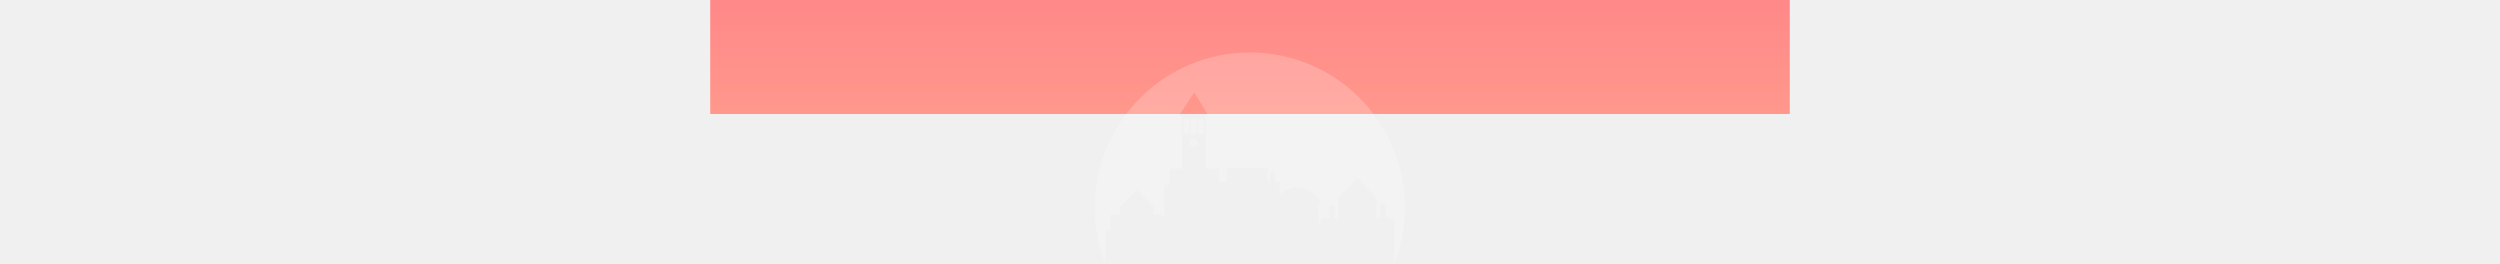
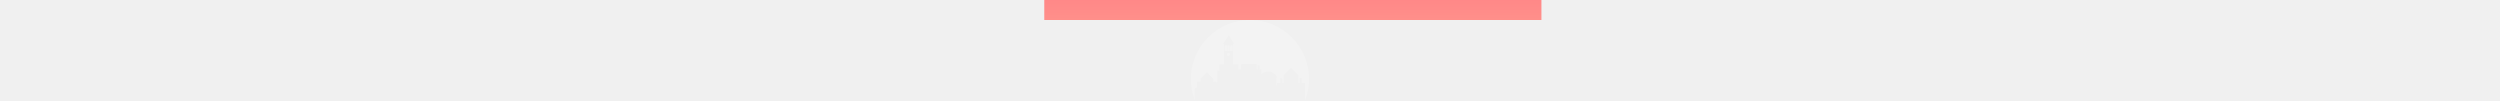
- <svg xmlns="http://www.w3.org/2000/svg" width="1440" height="152" viewBox="0 0 1440 352" fill="none">
-   <rect width="1440" height="152" fill="url(#paint0_linear_3281_22729)" />
+ <svg xmlns="http://www.w3.org/2000/svg" width="1740" height="70" viewBox="0 0 1440 352" fill="none">
+   <rect width="1740" height="70" fill="url(#paint0_linear_3281_22729)" />
  <path fill-rule="evenodd" clip-rule="evenodd" d="M534.118 305.754L526.92 309.135V351.447C517.964 328.3 513 303.166 513 276.858C513 162.613 605.613 70 719.858 70C834.096 70 926.702 162.613 926.702 276.858C926.702 303.292 921.69 328.541 912.652 351.78V291.015H900.472V272.858H893.887V291.015H889.001V263.321L863.376 237.537L837.751 263.321V291.015H832.581V273.59H825.996V291.015H814.1V298.492H811.587V272.289H815.23L814.417 270.429C809.046 258.16 796.934 250.23 783.559 250.23C774.337 250.23 765.717 254.001 759.491 260.363V242.936H753.418V229.035H746.833V242.936H743.608V224.316H689.029V242.936H679.058V225.142H660.726V155.378C660.726 155.055 660.672 154.748 660.574 154.47L662.576 154.456C663.421 154.451 663.94 153.529 663.507 152.804L646.63 124.503C646.216 123.809 645.218 123.788 644.776 124.464L626.115 153.013C625.637 153.743 626.165 154.71 627.037 154.704L629.21 154.689C629.154 154.906 629.124 155.138 629.124 155.378V225.142H612.983V246.894H605.569V288.419H602.269V285.946H591.507V275.564L569.264 253.182L547.02 275.564V285.946H534.118V305.754Z" fill="white" fill-opacity="0.2" />
  <path d="M644.5 196C647.538 196 650 193.538 650 190.5C650 187.462 647.538 185 644.5 185C641.462 185 639 187.462 639 190.5C639 193.538 641.462 196 644.5 196Z" fill="white" fill-opacity="0.2" />
  <path fill-rule="evenodd" clip-rule="evenodd" d="M639.213 161.584C639.213 161.584 639.213 161.583 639.213 161.583C639.213 159.604 637.375 158 635.107 158C632.839 158 631 159.604 631 161.583C631 161.583 631 161.584 631 161.584H631V178.407H639.219V161.584H639.213Z" fill="white" fill-opacity="0.2" />
  <path fill-rule="evenodd" clip-rule="evenodd" d="M649.003 161.584C649.003 161.584 649.003 161.583 649.003 161.583C649.003 159.604 647.165 158 644.897 158C642.629 158 640.79 159.604 640.79 161.583C640.79 161.612 640.79 161.642 640.791 161.671V178.407H649.01V161.584H649.003Z" fill="white" fill-opacity="0.2" />
  <path fill-rule="evenodd" clip-rule="evenodd" d="M658.795 161.584C658.795 161.584 658.795 161.583 658.795 161.583C658.795 159.604 656.957 158 654.689 158C652.421 158 650.582 159.604 650.582 161.583C650.582 161.583 650.582 161.584 650.582 161.584H650.581V178.407H658.8V161.584H658.795Z" fill="white" fill-opacity="0.2" />
  <defs>
    <linearGradient id="paint0_linear_3281_22729" x1="720" y1="0" x2="720" y2="352" gradientUnits="userSpaceOnUse">
      <stop stop-color="#FF8888" />
      <stop offset="1" stop-color="#FFAC92" />
    </linearGradient>
  </defs>
</svg>
